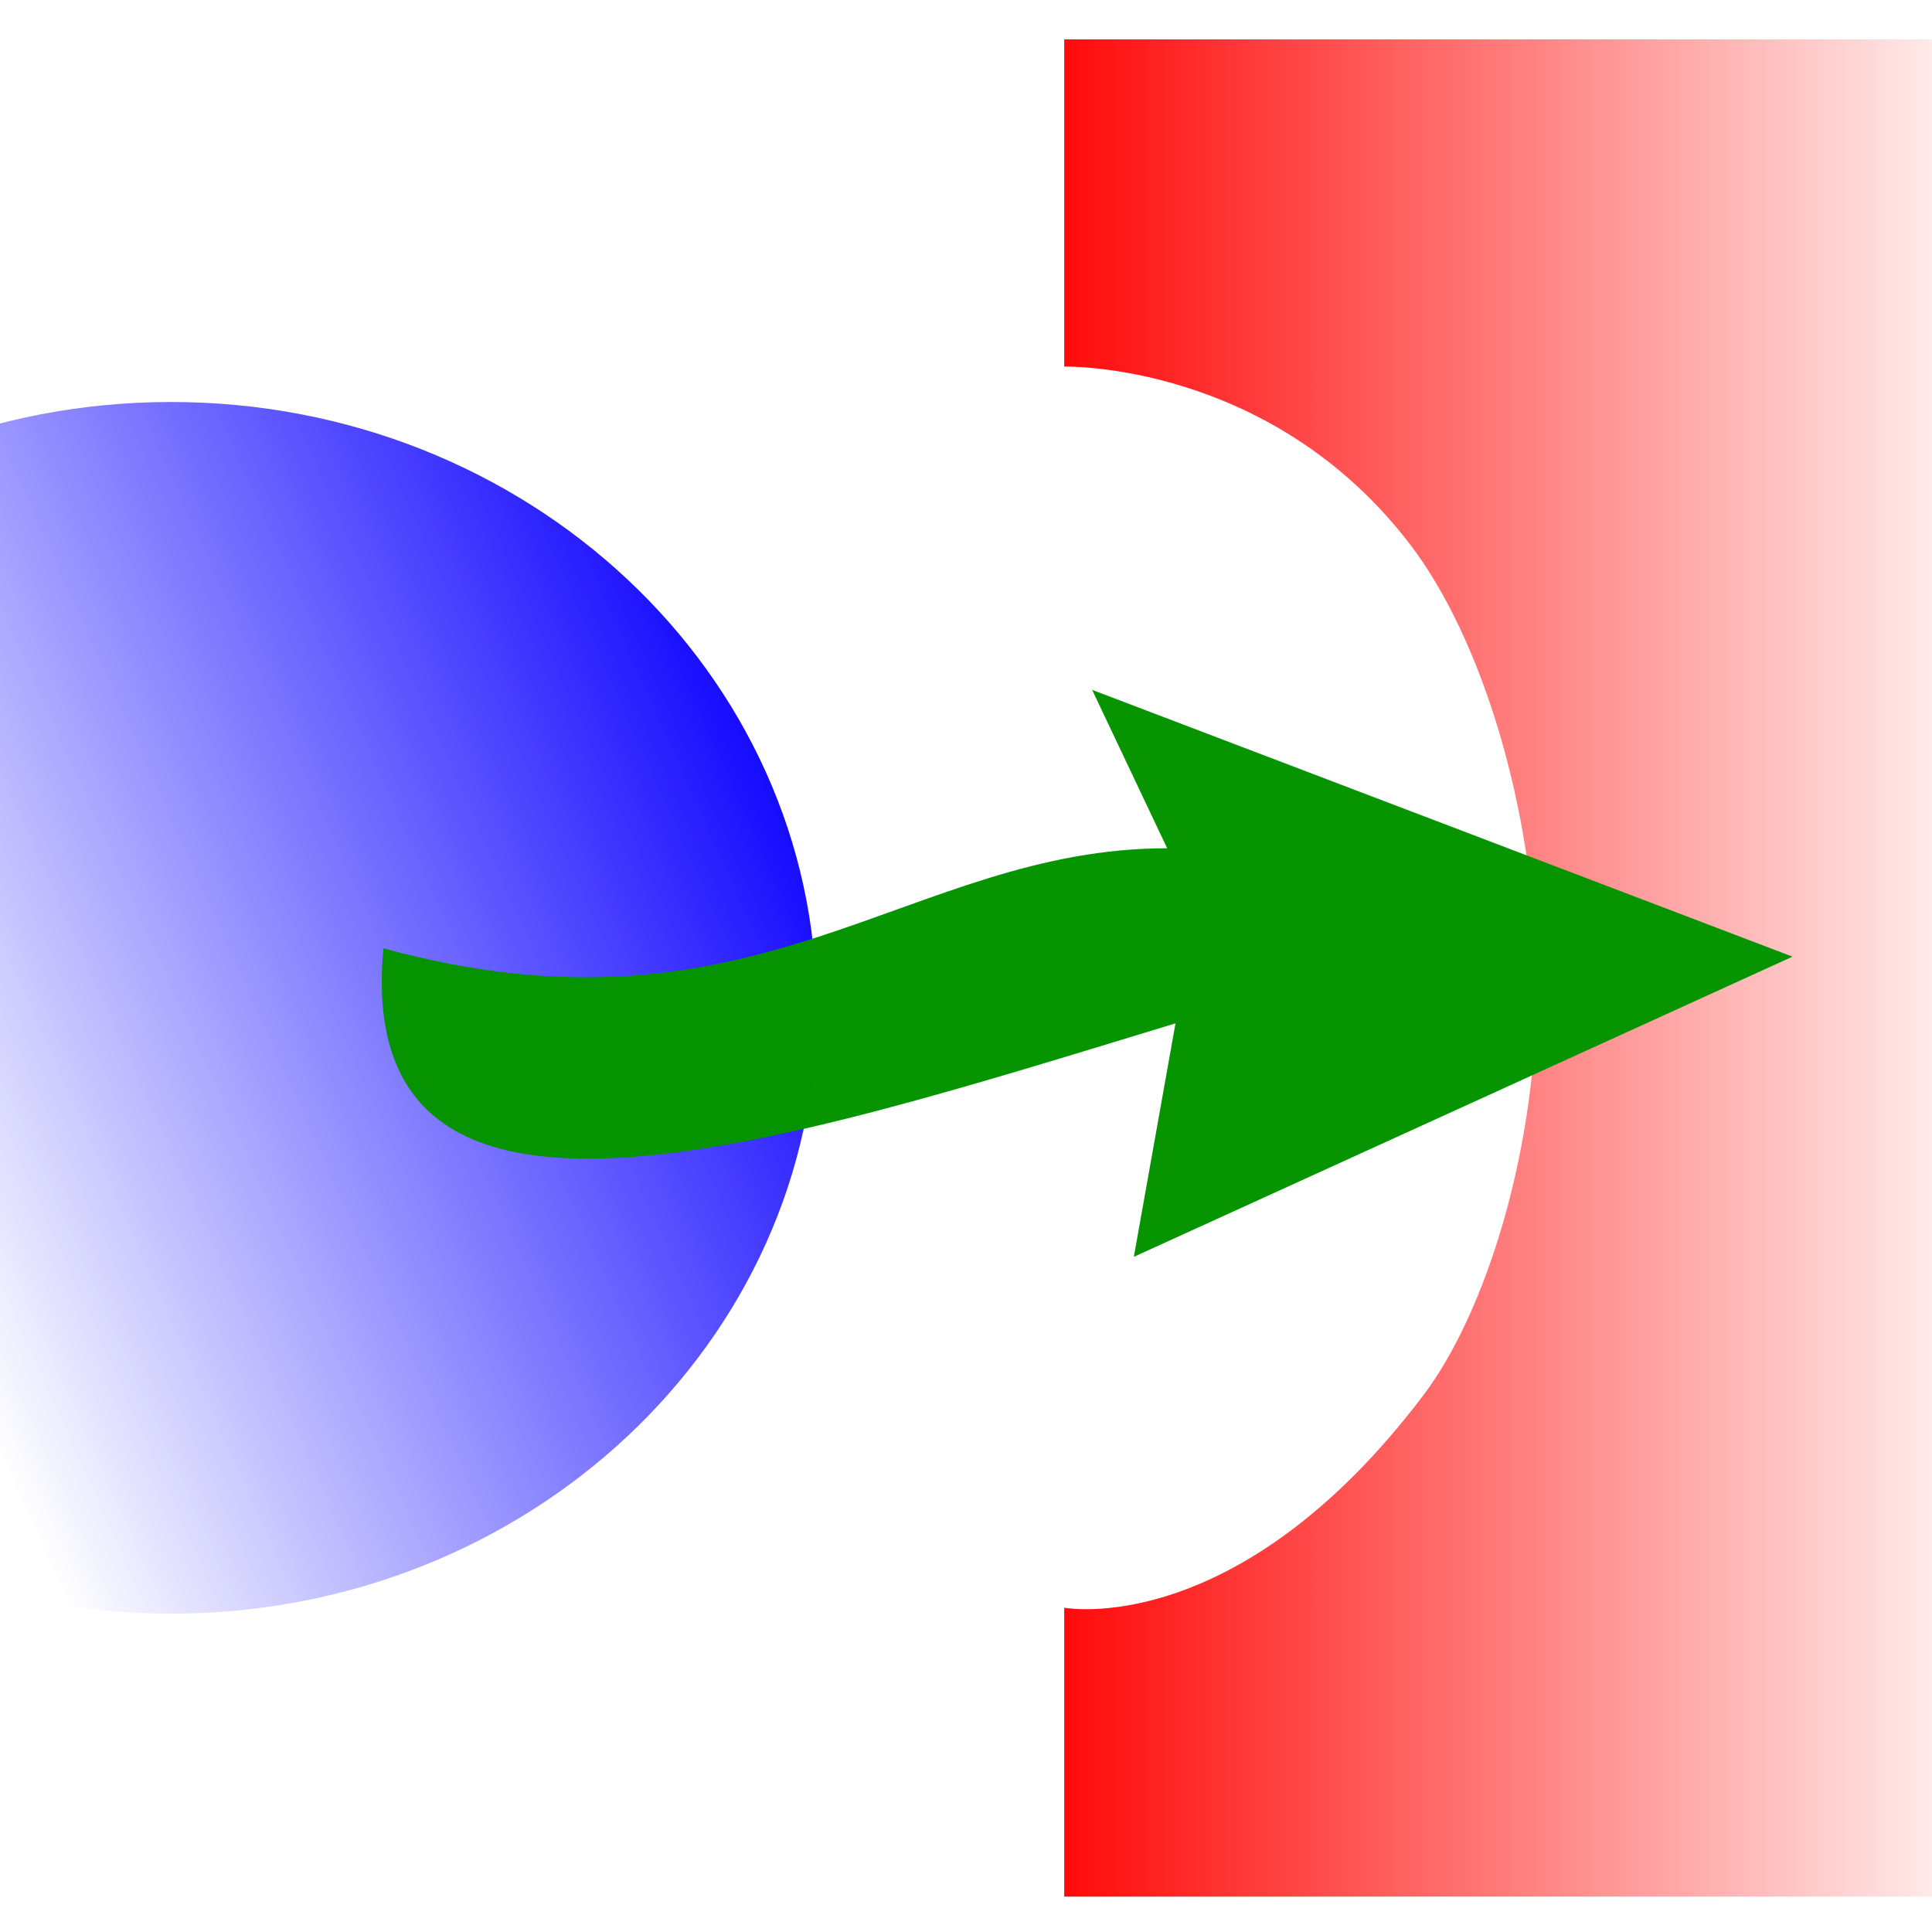
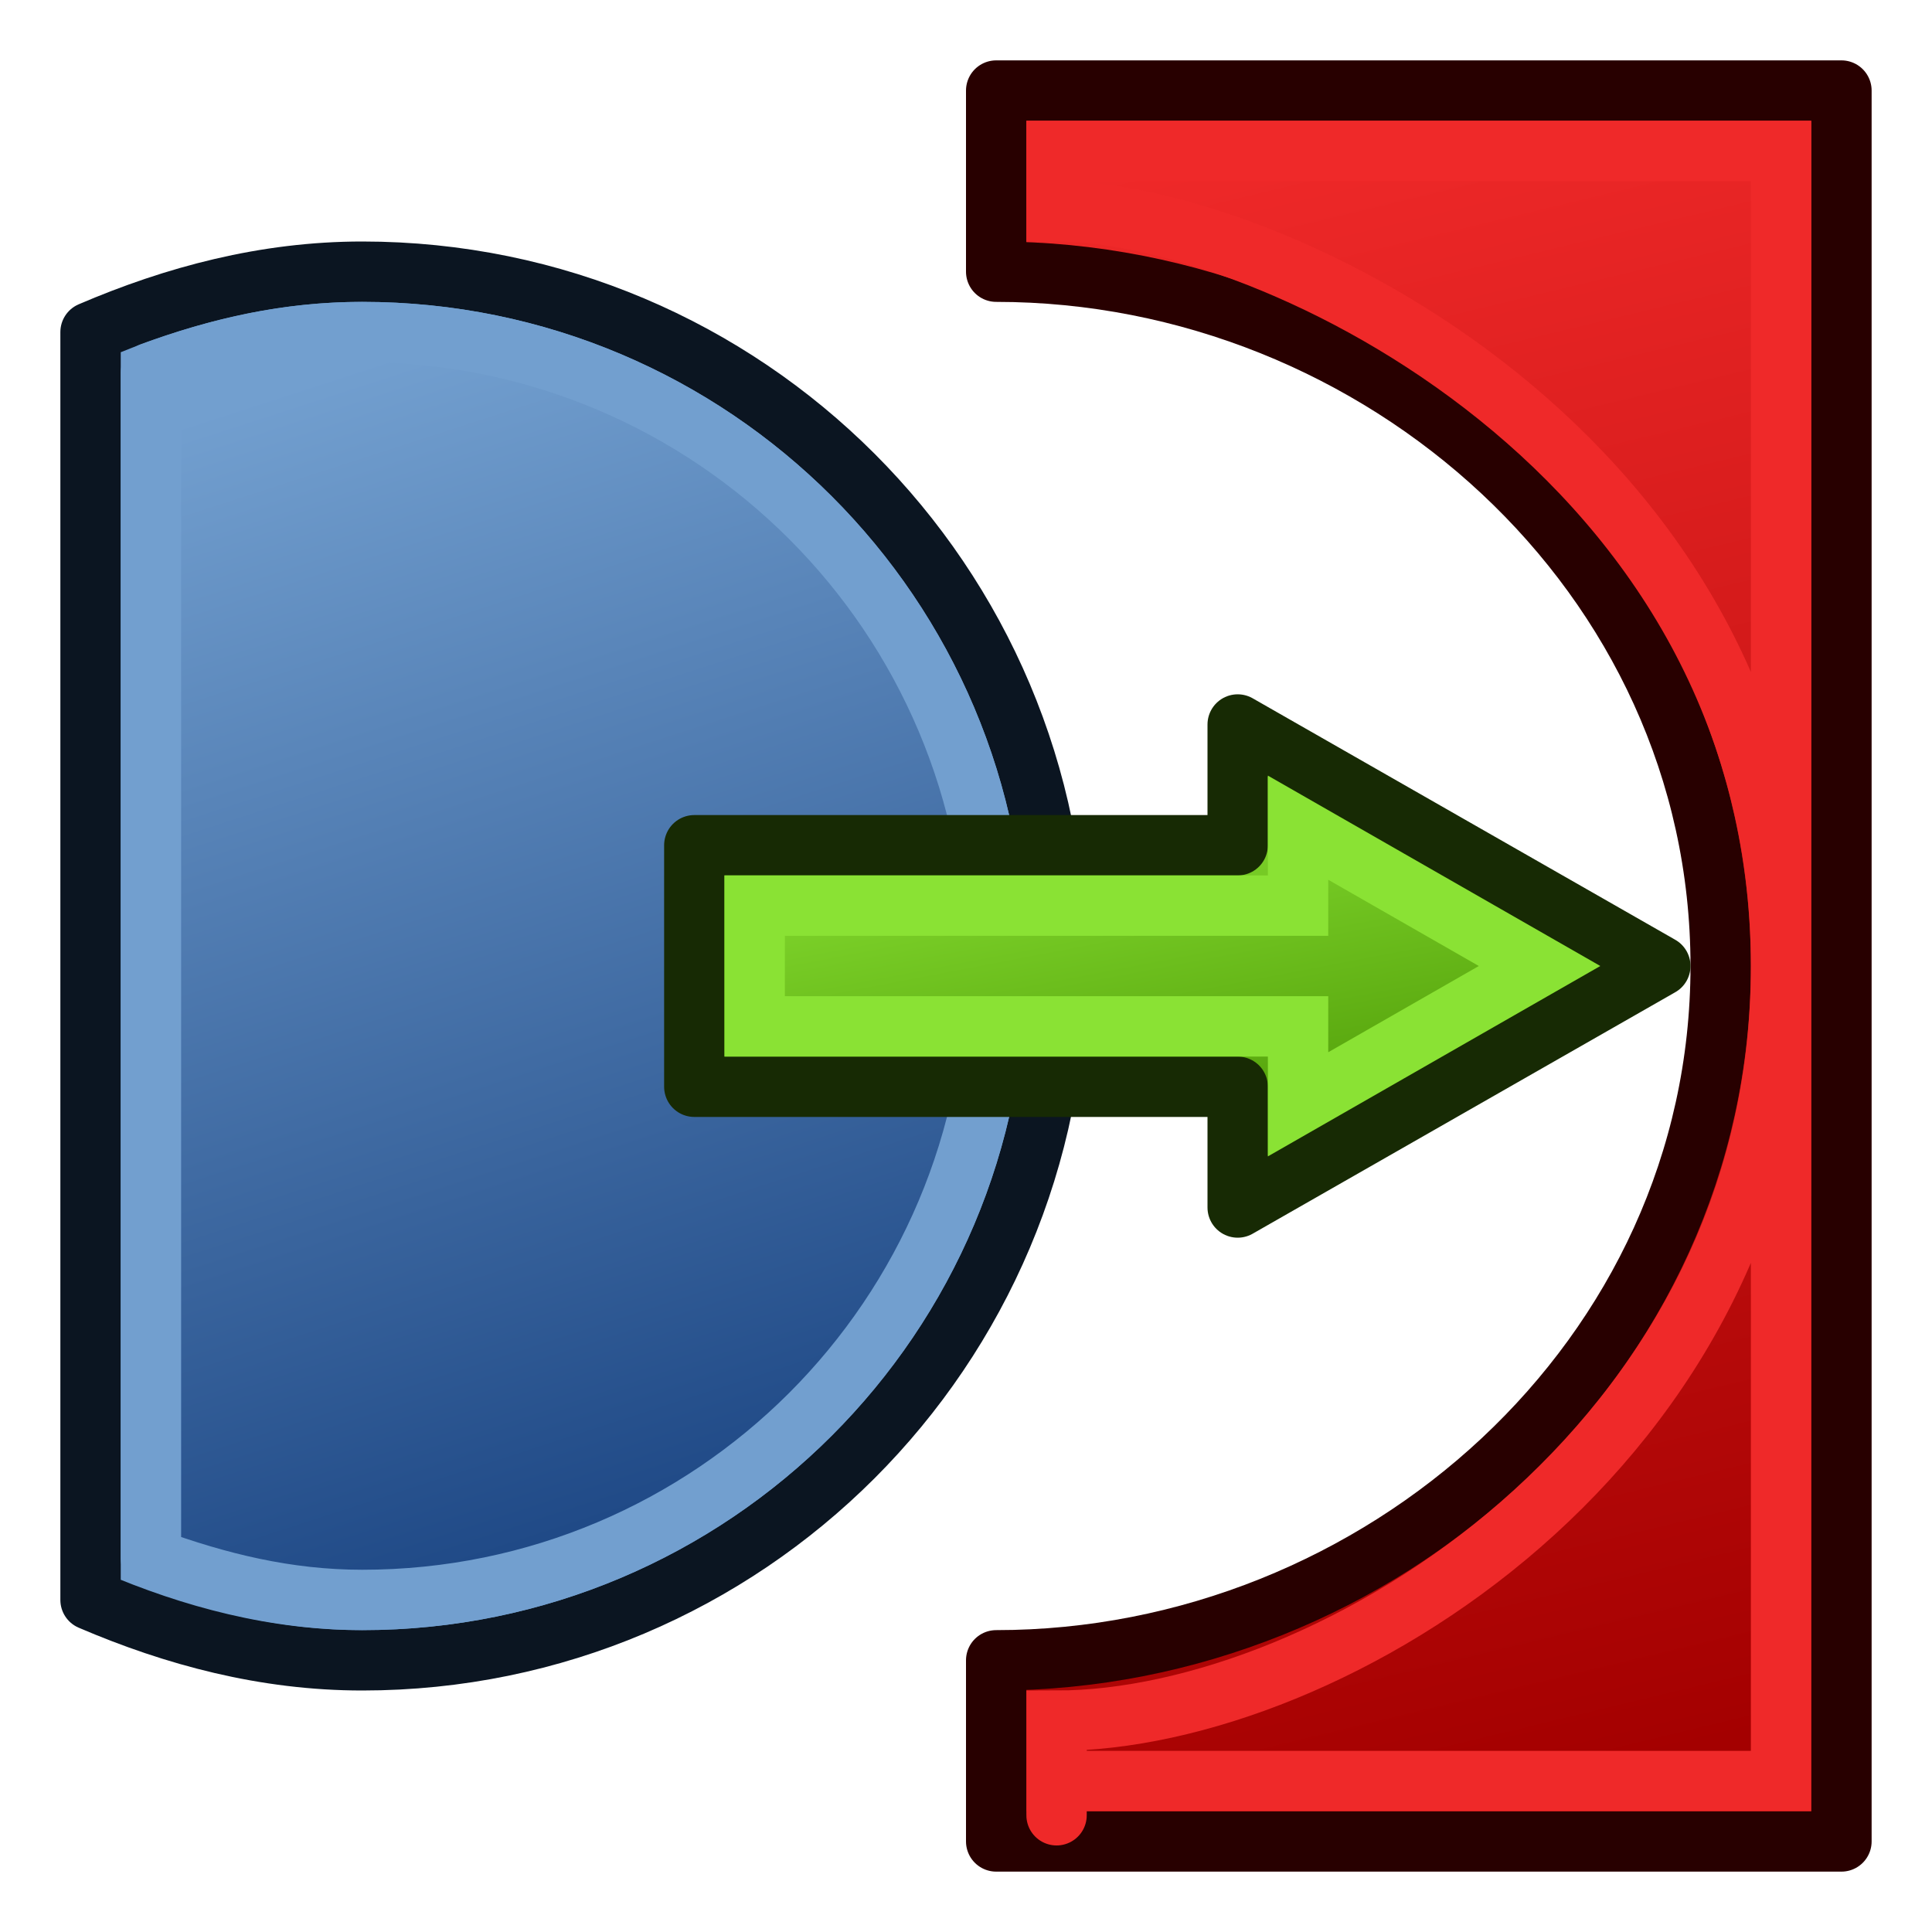
- <svg xmlns="http://www.w3.org/2000/svg" xmlns:xlink="http://www.w3.org/1999/xlink" width="32px" height="32px" id="svg3085" version="1.1">
+ <svg xmlns="http://www.w3.org/2000/svg" xmlns:xlink="http://www.w3.org/1999/xlink" width="64" height="64" id="svg3085" version="1.1">
  <defs id="defs3087">
+     <linearGradient id="linearGradient4040">
+       <stop style="stop-color:#a40000;stop-opacity:1" offset="0" id="stop4042" />
+       <stop style="stop-color:#ef2929;stop-opacity:1" offset="1" id="stop4044" />
+     </linearGradient>
+     <linearGradient id="linearGradient3994">
+       <stop style="stop-color:#204a87;stop-opacity:1" offset="0" id="stop3996" />
+       <stop style="stop-color:#729fcf;stop-opacity:1" offset="1" id="stop3998" />
+     </linearGradient>
    <linearGradient id="linearGradient3899">
      <stop style="stop-color:#ff0000;stop-opacity:1;" offset="0" id="stop3901" />
      <stop style="stop-color:#ff0000;stop-opacity:0;" offset="1" id="stop3903" />
    </linearGradient>
    <linearGradient id="linearGradient3889">
      <stop style="stop-color:#0c00ff;stop-opacity:0.977;" offset="0" id="stop3891" />
      <stop style="stop-color:#0900ff;stop-opacity:0;" offset="1" id="stop3893" />
    </linearGradient>
    <linearGradient id="linearGradient3871">
      <stop style="stop-color:#2200ff;stop-opacity:1;" offset="0" id="stop3873" />
      <stop style="stop-color:#fffcfc;stop-opacity:1;" offset="1" id="stop3875" />
    </linearGradient>
    <linearGradient id="linearGradient3863">
      <stop style="stop-color:#ff0000;stop-opacity:1;" offset="0" id="stop3865" />
      <stop style="stop-color:#ff9ea8;stop-opacity:1;" offset="1" id="stop3867" />
    </linearGradient>
-     <marker orient="auto" refY="0.0" refX="0.0" id="Arrow2Lend" style="overflow:visible;">
-       <path id="path4574" style="fill-rule:evenodd;stroke-width:0.625;stroke-linejoin:round;" d="M 8.719,4.034 L -2.207,0.016 L 8.719,-4.002 C 6.973,-1.63 6.983,1.616 8.719,4.034 z " transform="scale(1.1) rotate(180) translate(1,0)" />
+     <marker orient="auto" refY="0" refX="0" id="Arrow2Lend" style="overflow:visible">
+       <path id="path4574" style="fill-rule:evenodd;stroke-width:0.625;stroke-linejoin:round" d="M 8.719,4.034 -2.207,0.016 8.719,-4.002 c -1.745,2.372 -1.735,5.617 -6e-7,8.035 z" transform="matrix(-1.1,0,0,-1.1,-1.1,0)" />
    </marker>
-     <marker orient="auto" refY="0.0" refX="0.0" id="Arrow2Lstart" style="overflow:visible">
-       <path id="path4571" style="fill-rule:evenodd;stroke-width:0.625;stroke-linejoin:round" d="M 8.719,4.034 L -2.207,0.016 L 8.719,-4.002 C 6.973,-1.63 6.983,1.616 8.719,4.034 z " transform="scale(1.1) translate(1,0)" />
+     <marker orient="auto" refY="0" refX="0" id="Arrow2Lstart" style="overflow:visible">
+       <path id="path4571" style="fill-rule:evenodd;stroke-width:0.625;stroke-linejoin:round" d="M 8.719,4.034 -2.207,0.016 8.719,-4.002 c -1.745,2.372 -1.735,5.617 -6e-7,8.035 z" transform="matrix(1.1,0,0,1.1,1.1,0)" />
    </marker>
-     <marker orient="auto" refY="0.0" refX="0.0" id="TriangleInS" style="overflow:visible">
-       <path id="path4692" d="M 5.77,0.0 L -2.88,5.0 L -2.88,-5.0 L 5.77,0.0 z " style="fill-rule:evenodd;stroke:#000000;stroke-width:1.0pt" transform="scale(-0.2)" />
+     <marker orient="auto" refY="0" refX="0" id="TriangleInS" style="overflow:visible">
+       <path id="path4692" d="m 5.77,0 -8.65,5 0,-10 8.65,5 z" style="fill-rule:evenodd;stroke:#000000;stroke-width:1pt" transform="scale(-0.2,-0.2)" />
    </marker>
    <linearGradient id="linearGradient3903">
      <stop style="stop-color:#44852d;stop-opacity:1;" offset="0" id="stop3905" />
      <stop style="stop-color:#0026ff;stop-opacity:1;" offset="1" id="stop3907" />
    </linearGradient>
    <linearGradient id="linearGradient3859">
      <stop style="stop-color:#0d00ff;stop-opacity:1;" offset="0" id="stop3861" />
      <stop style="stop-color:#7d81f1;stop-opacity:1;" offset="1" id="stop3863" />
    </linearGradient>
    <linearGradient id="linearGradient3851">
      <stop style="stop-color:#ff0000;stop-opacity:1;" offset="0" id="stop3853" />
      <stop style="stop-color:#ff7e7e;stop-opacity:1;" offset="1" id="stop3855" />
    </linearGradient>
    <linearGradient id="linearGradient7597">
      <stop style="stop-color:#000003;stop-opacity:1;" offset="0" id="stop7599" />
      <stop style="stop-color:#000003;stop-opacity:0;" offset="1" id="stop7601" />
    </linearGradient>
-     <marker orient="auto" refY="0.0" refX="0.0" id="Arrow1Lstart" style="overflow:visible">
-       <path id="path3995" d="M 0.0,0.0 L 5.0,-5.0 L -12.5,0.0 L 5.0,5.0 L 0.0,0.0 z " style="fill-rule:evenodd;stroke:#000000;stroke-width:1.0pt" transform="scale(0.8) translate(12.5,0)" />
+     <marker orient="auto" refY="0" refX="0" id="Arrow1Lstart" style="overflow:visible">
+       <path id="path3995" d="M 0,0 5,-5 -12.5,0 5,5 0,0 z" style="fill-rule:evenodd;stroke:#000000;stroke-width:1pt" transform="matrix(0.8,0,0,0.8,10,0)" />
    </marker>
-     <marker orient="auto" refY="0.0" refX="0.0" id="Arrow1Send" style="overflow:visible;">
-       <path id="path4010" d="M 0.0,0.0 L 5.0,-5.0 L -12.5,0.0 L 5.0,5.0 L 0.0,0.0 z " style="fill-rule:evenodd;stroke:#000000;stroke-width:1.0pt;" transform="scale(0.2) rotate(180) translate(6,0)" />
+     <marker orient="auto" refY="0" refX="0" id="Arrow1Send" style="overflow:visible">
+       <path id="path4010" d="M 0,0 5,-5 -12.5,0 5,5 0,0 z" style="fill-rule:evenodd;stroke:#000000;stroke-width:1pt" transform="matrix(-0.2,0,0,-0.2,-1.2,0)" />
    </marker>
-     <marker orient="auto" refY="0.0" refX="0.0" id="Arrow1Sstart" style="overflow:visible">
-       <path id="path4007" d="M 0.0,0.0 L 5.0,-5.0 L -12.5,0.0 L 5.0,5.0 L 0.0,0.0 z " style="fill-rule:evenodd;stroke:#000000;stroke-width:1.0pt" transform="scale(0.2) translate(6,0)" />
+     <marker orient="auto" refY="0" refX="0" id="Arrow1Sstart" style="overflow:visible">
+       <path id="path4007" d="M 0,0 5,-5 -12.5,0 5,5 0,0 z" style="fill-rule:evenodd;stroke:#000000;stroke-width:1pt" transform="matrix(0.2,0,0,0.2,1.2,0)" />
    </marker>
-     <marker orient="auto" refY="0.0" refX="0.0" id="Arrow2Sstart" style="overflow:visible">
-       <path id="path4025" style="fill-rule:evenodd;stroke-width:0.625;stroke-linejoin:round" d="M 8.719,4.034 L -2.207,0.016 L 8.719,-4.002 C 6.973,-1.63 6.983,1.616 8.719,4.034 z " transform="scale(0.3) translate(-2.3,0)" />
+     <marker orient="auto" refY="0" refX="0" id="Arrow2Sstart" style="overflow:visible">
+       <path id="path4025" style="fill-rule:evenodd;stroke-width:0.625;stroke-linejoin:round" d="M 8.719,4.034 -2.207,0.016 8.719,-4.002 c -1.745,2.372 -1.735,5.617 -6e-7,8.035 z" transform="matrix(0.3,0,0,0.3,-0.69,0)" />
    </marker>
-     <marker orient="auto" refY="0.0" refX="0.0" id="TriangleOutL" style="overflow:visible">
-       <path id="path4137" d="M 5.77,0.0 L -2.88,5.0 L -2.88,-5.0 L 5.77,0.0 z " style="fill-rule:evenodd;stroke:#000000;stroke-width:1.0pt" transform="scale(0.8)" />
+     <marker orient="auto" refY="0" refX="0" id="TriangleOutL" style="overflow:visible">
+       <path id="path4137" d="m 5.77,0 -8.65,5 0,-10 8.65,5 z" style="fill-rule:evenodd;stroke:#000000;stroke-width:1pt" transform="scale(0.8,0.8)" />
    </marker>
-     <marker orient="auto" refY="0.0" refX="0.0" id="DiamondLend" style="overflow:visible">
-       <path id="path4092" d="M 0,-7.071 L -7.071,0 L 0,7.071 L 7.071,0 L 0,-7.071 z " style="fill-rule:evenodd;stroke:#000000;stroke-width:1.0pt" transform="scale(0.8) translate(-7,0)" />
+     <marker orient="auto" refY="0" refX="0" id="DiamondLend" style="overflow:visible">
+       <path id="path4092" d="M 0,-7.071 -7.071,0 0,7.071 7.071,0 0,-7.071 z" style="fill-rule:evenodd;stroke:#000000;stroke-width:1pt" transform="matrix(0.8,0,0,0.8,-5.6,0)" />
    </marker>
-     <marker orient="auto" refY="0.0" refX="0.0" id="DiamondLstart" style="overflow:visible">
-       <path id="path4083" d="M 0,-7.071 L -7.071,0 L 0,7.071 L 7.071,0 L 0,-7.071 z " style="fill-rule:evenodd;stroke:#000000;stroke-width:1.0pt" transform="scale(0.8) translate(7,0)" />
+     <marker orient="auto" refY="0" refX="0" id="DiamondLstart" style="overflow:visible">
+       <path id="path4083" d="M 0,-7.071 -7.071,0 0,7.071 7.071,0 0,-7.071 z" style="fill-rule:evenodd;stroke:#000000;stroke-width:1pt" transform="matrix(0.8,0,0,0.8,5.6,0)" />
    </marker>
-     <marker orient="auto" refY="0.0" refX="0.0" id="Arrow1Lend" style="overflow:visible;">
-       <path id="path3998" d="M 0.0,0.0 L 5.0,-5.0 L -12.5,0.0 L 5.0,5.0 L 0.0,0.0 z " style="fill-rule:evenodd;stroke:#000000;stroke-width:1.0pt;" transform="scale(0.8) rotate(180) translate(12.5,0)" />
+     <marker orient="auto" refY="0" refX="0" id="Arrow1Lend" style="overflow:visible">
+       <path id="path3998" d="M 0,0 5,-5 -12.5,0 5,5 0,0 z" style="fill-rule:evenodd;stroke:#000000;stroke-width:1pt" transform="matrix(-0.8,0,0,-0.8,-10,0)" />
    </marker>
    <linearGradient id="linearGradient3893">
      <stop style="stop-color:#ffffff;stop-opacity:1;" offset="0" id="stop3895" />
      <stop style="stop-color:#ffffff;stop-opacity:0;" offset="1" id="stop3897" />
    </linearGradient>
    <linearGradient xlink:href="#linearGradient7597" id="linearGradient7603" x1="15.715" y1="22.299" x2="34.136" y2="22.299" gradientUnits="userSpaceOnUse" />
    <linearGradient xlink:href="#linearGradient3889" id="linearGradient3895" x1="8.691" y1="15.96" x2="-6.445" y2="22.747" gradientUnits="userSpaceOnUse" />
-     <linearGradient xlink:href="#linearGradient3899" id="linearGradient3905" x1="20.643" y1="16.033" x2="33.264" y2="16.033" gradientUnits="userSpaceOnUse" gradientTransform="matrix(1.302521,0,0,1,-9.911699,0)" />
+     <linearGradient xlink:href="#linearGradient3899" id="linearGradient3905" x1="20.643" y1="16.033" x2="33.264" y2="16.033" gradientUnits="userSpaceOnUse" gradientTransform="matrix(1.302521,0,0,1,-69.9117,-20)" />
+     <linearGradient xlink:href="#linearGradient3994" id="linearGradient4000" x1="28.286" y1="58.905" x2="15.714" y2="20.143" gradientUnits="userSpaceOnUse" />
+     <linearGradient xlink:href="#linearGradient4040" id="linearGradient4046" x1="56" y1="26" x2="43" y2="-28" gradientUnits="userSpaceOnUse" />
+     <linearGradient xlink:href="#linearGradient3916-0" id="linearGradient3246" gradientUnits="userSpaceOnUse" gradientTransform="matrix(0.8000001,0,0,0.7843137,-0.799999,-4.098038)" x1="38.241" y1="23.16" x2="41.69" y2="40.84" />
+     <linearGradient id="linearGradient3916-0">
+       <stop id="stop3918-6" offset="0" style="stop-color:#8ae234;stop-opacity:1" />
+       <stop id="stop3920-2" offset="1" style="stop-color:#4e9a06;stop-opacity:1" />
+     </linearGradient>
  </defs>
-   <g id="layer1">
-     <path style="fill:url(#linearGradient3905);fill-opacity:1;stroke:none" d="m 32.7,0.652 -15.073,0 0,5.42 c 0,0 3.421,-0.086 5.739,2.959 1.162,1.527 2.047,4.341 2.084,7.149 0.036,2.795 -0.833,5.554 -1.874,6.929 -3.078,4.068 -5.949,3.52 -5.949,3.52 l 0,4.785 15.137,0 z" id="path3897" />
-     <path style="fill:url(#linearGradient3895);fill-opacity:1;stroke:none" id="path3053" d="m 8.203,17.767 a 10.693,10.034 0 1 1 -21.387,0 10.693,10.034 0 1 1 21.387,0 z" transform="translate(5.322266,-1.074219)" />
-     <path style="fill:#069400;fill-opacity:0.995;stroke:none" d="m 18.78,20.817 10.91,-4.972 -11.601,-4.419 1.243,2.624 c -4.299,-4.69e-4 -6.768,3.355 -12.982,1.657 -0.519,5.62 6.629,3.213 13.12,1.243 z" id="path6017-3" />
+   <g id="layer1" transform="translate(0,32)">
+     <path transform="matrix(1.045455,0,0,1.045455,-11,-40.77273)" style="fill:#729fcf;fill-opacity:1;stroke:#0b1521;stroke-width:1.913;stroke-linecap:round;stroke-linejoin:round;stroke-miterlimit:4;stroke-opacity:1;stroke-dashoffset:6" d="m 44,39 c 0,12.15 -9.85,22 -22,22 -3.077,0 -5.949,-0.772 -8.609,-1.913 0,-40.174 0,0 0,-40.174 C 16.051,17.772 18.923,17 22,17 c 12.15,0 22,9.85 22,22 z" id="path3127" />
+     <path transform="matrix(0.9545454,0,0,0.9545454,-9,-37.22727)" style="fill:url(#linearGradient4000);fill-opacity:1;stroke:#729fcf;stroke-width:2.095;stroke-linecap:round;stroke-linejoin:round;stroke-miterlimit:4;stroke-opacity:1;stroke-dashoffset:6" d="m 44,39 c 0,12.15 -9.85,22 -22,22 -2.631,0 -4.995,-0.594 -7.333,-1.44 0,-41.905 0,0.753 0,-41.152 C 17.015,17.552 19.356,17 22,17 c 12.15,0 22,9.85 22,22 z" id="path3127-3" />
+     <path style="fill:url(#linearGradient4046);fill-opacity:1;stroke:#280000;stroke-width:2;stroke-linecap:round;stroke-linejoin:round;stroke-miterlimit:4;stroke-opacity:1;stroke-dashoffset:6" d="M 33,-23 C 45.703,-23 57,-13 57,0 57,13 45.703,23 33,23 33,29 33,29 33,29 l 28,0 0,-58 -28,0 z" id="path3127-6" />
+     <path style="fill:none;fill-opacity:1;stroke:#ef2929;stroke-width:2;stroke-linecap:round;stroke-linejoin:miter;stroke-miterlimit:4;stroke-opacity:1;stroke-dashoffset:6;stroke-dasharray:none" d="m 35,-25 c 7,0 24,8 24,25 0,16 -15,25 -24,25 10e-7,5.586 10e-7,2 10e-7,2 L 59,27 l 0,-54 -24,0 z" id="path3127-6-7" />
+     <g id="g3242" transform="translate(7,-21)">
+       <path id="path3343-0-6" d="m 34,13 0,4 -18,0 0,8 18,0 0,4 14,-8 z" style="fill:url(#linearGradient3246);fill-opacity:1;fill-rule:evenodd;stroke:#172a04;stroke-width:2;stroke-linecap:butt;stroke-linejoin:round;stroke-miterlimit:4;stroke-opacity:1;stroke-dasharray:none;display:inline" />
+       <path id="path3343-2-9-1" d="M 36,16.418 36,19 l -18,0 0,4 18,0 0,2.582 L 44,21 z" style="fill:none;stroke:#8ae234;stroke-width:2;stroke-linecap:butt;stroke-linejoin:miter;stroke-miterlimit:4;stroke-opacity:1;stroke-dasharray:none;display:inline" />
+     </g>
  </g>
</svg>
